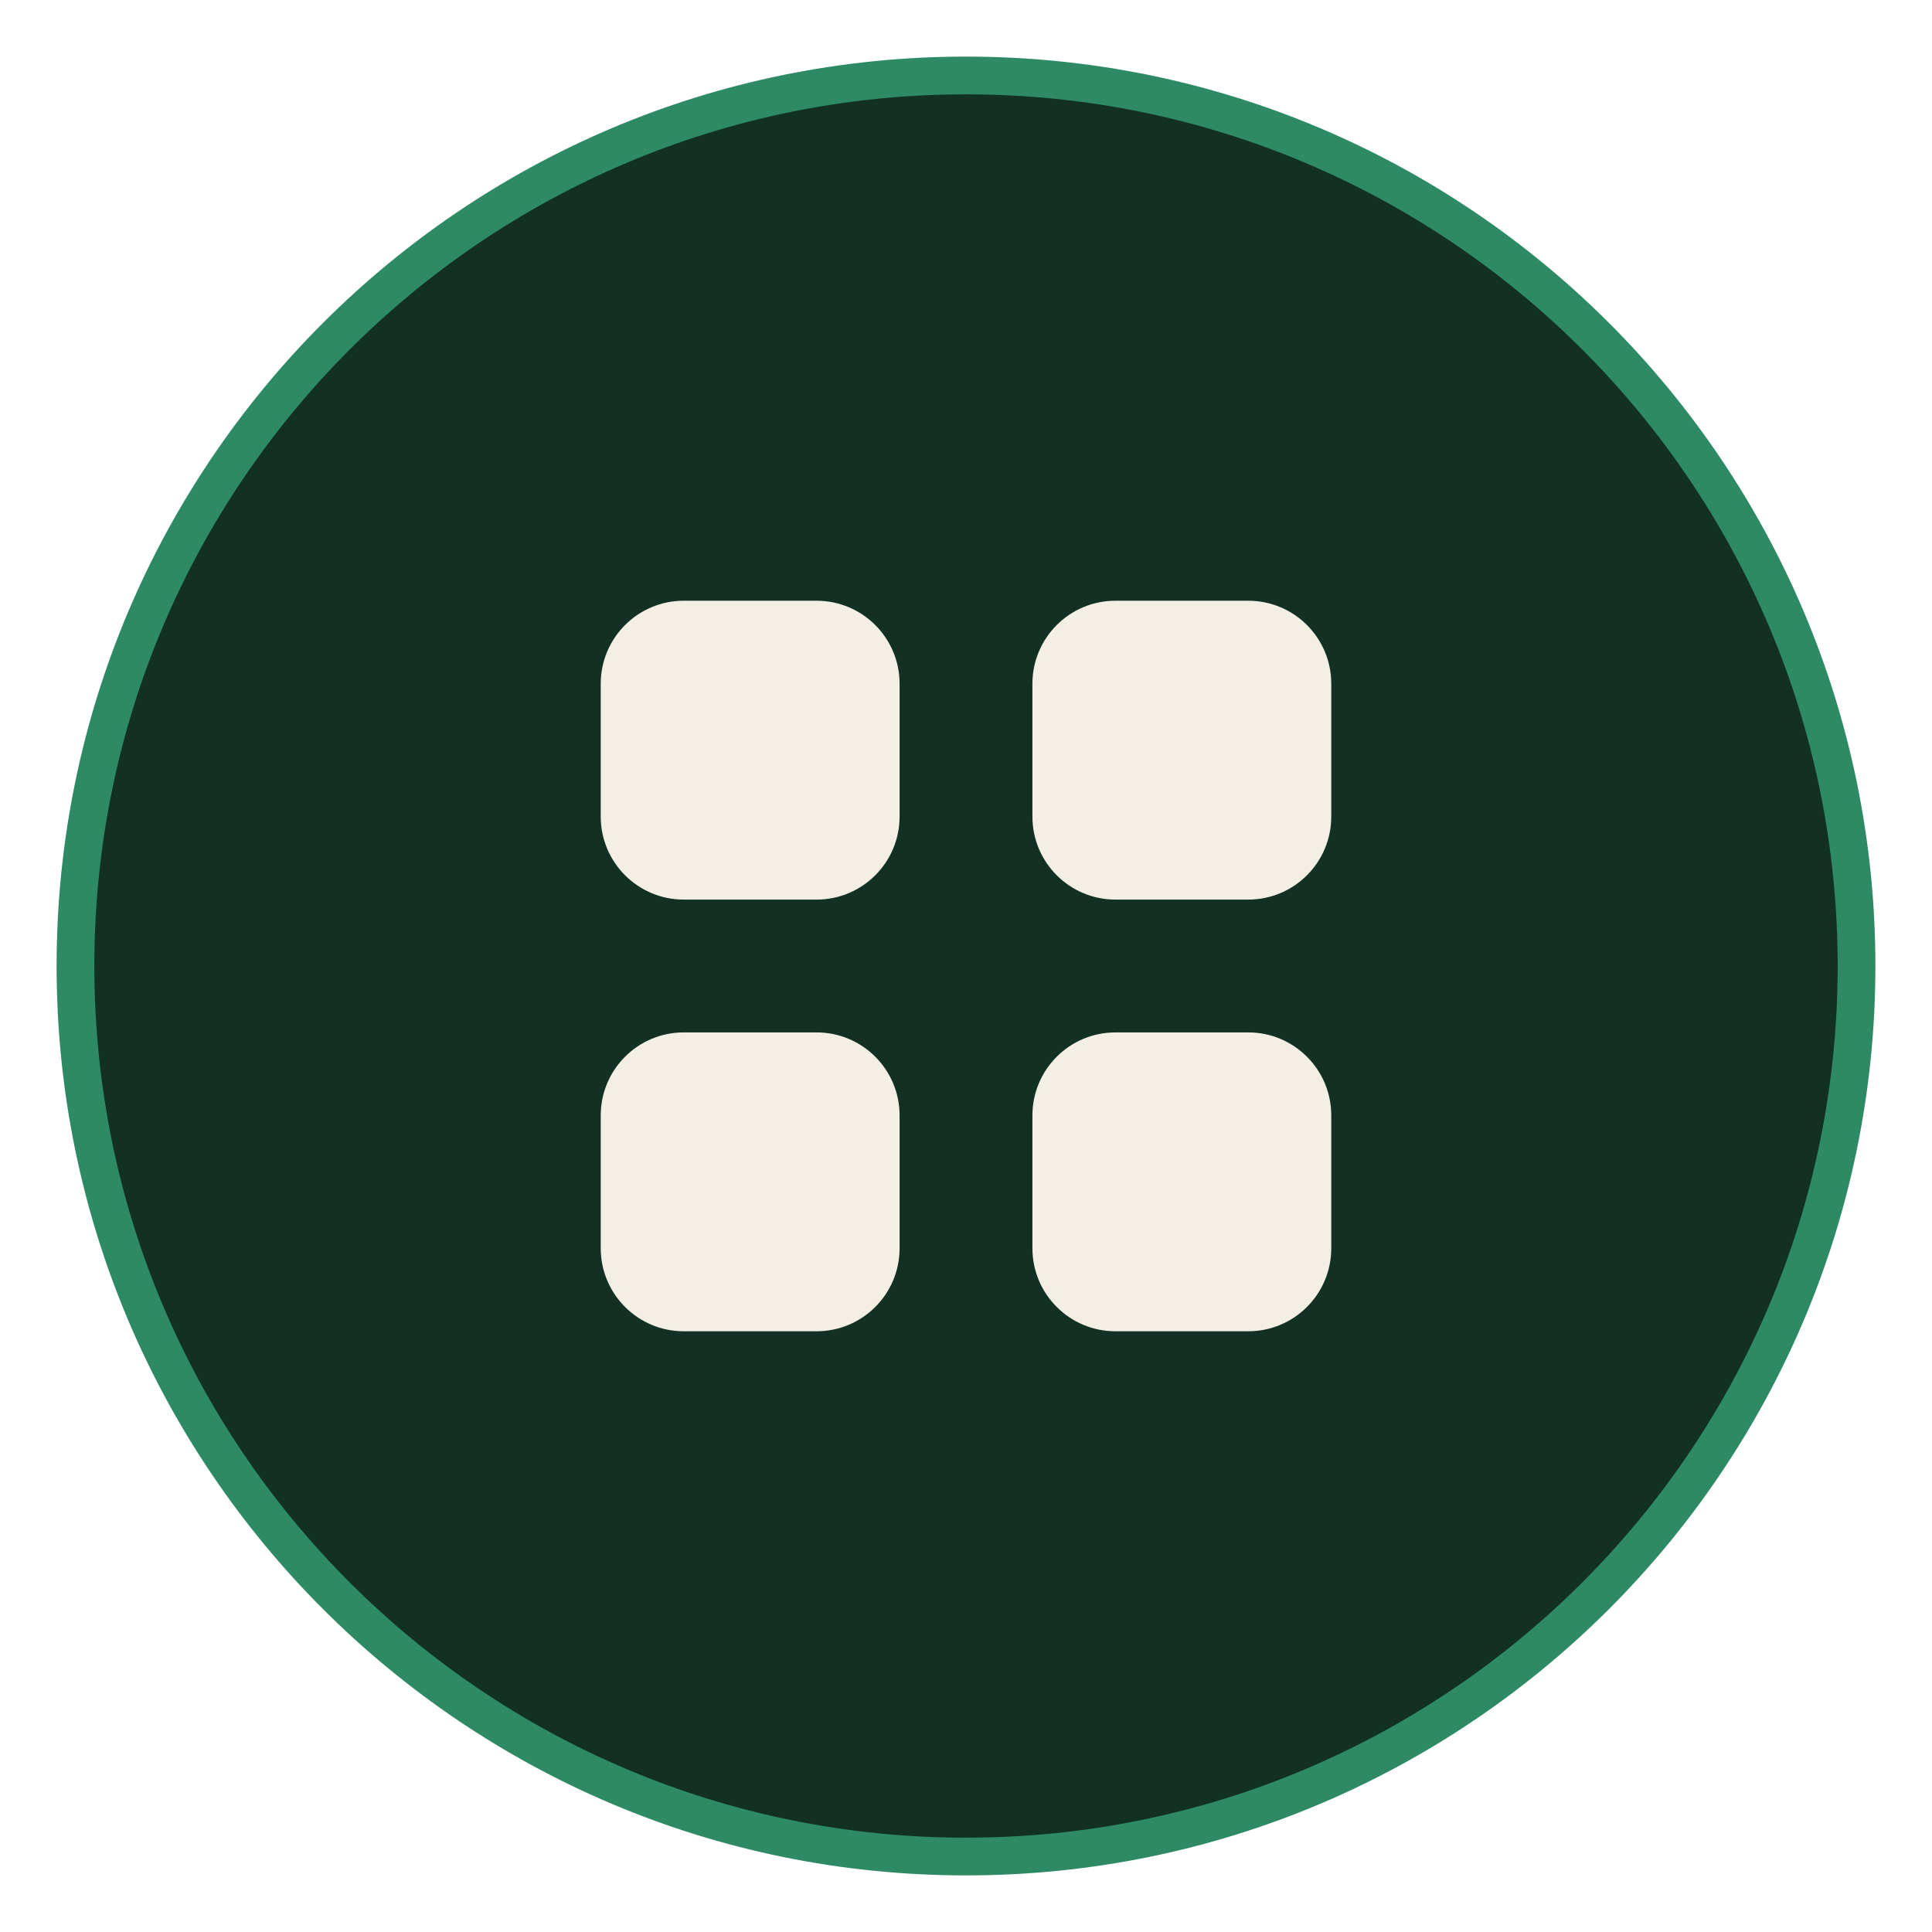
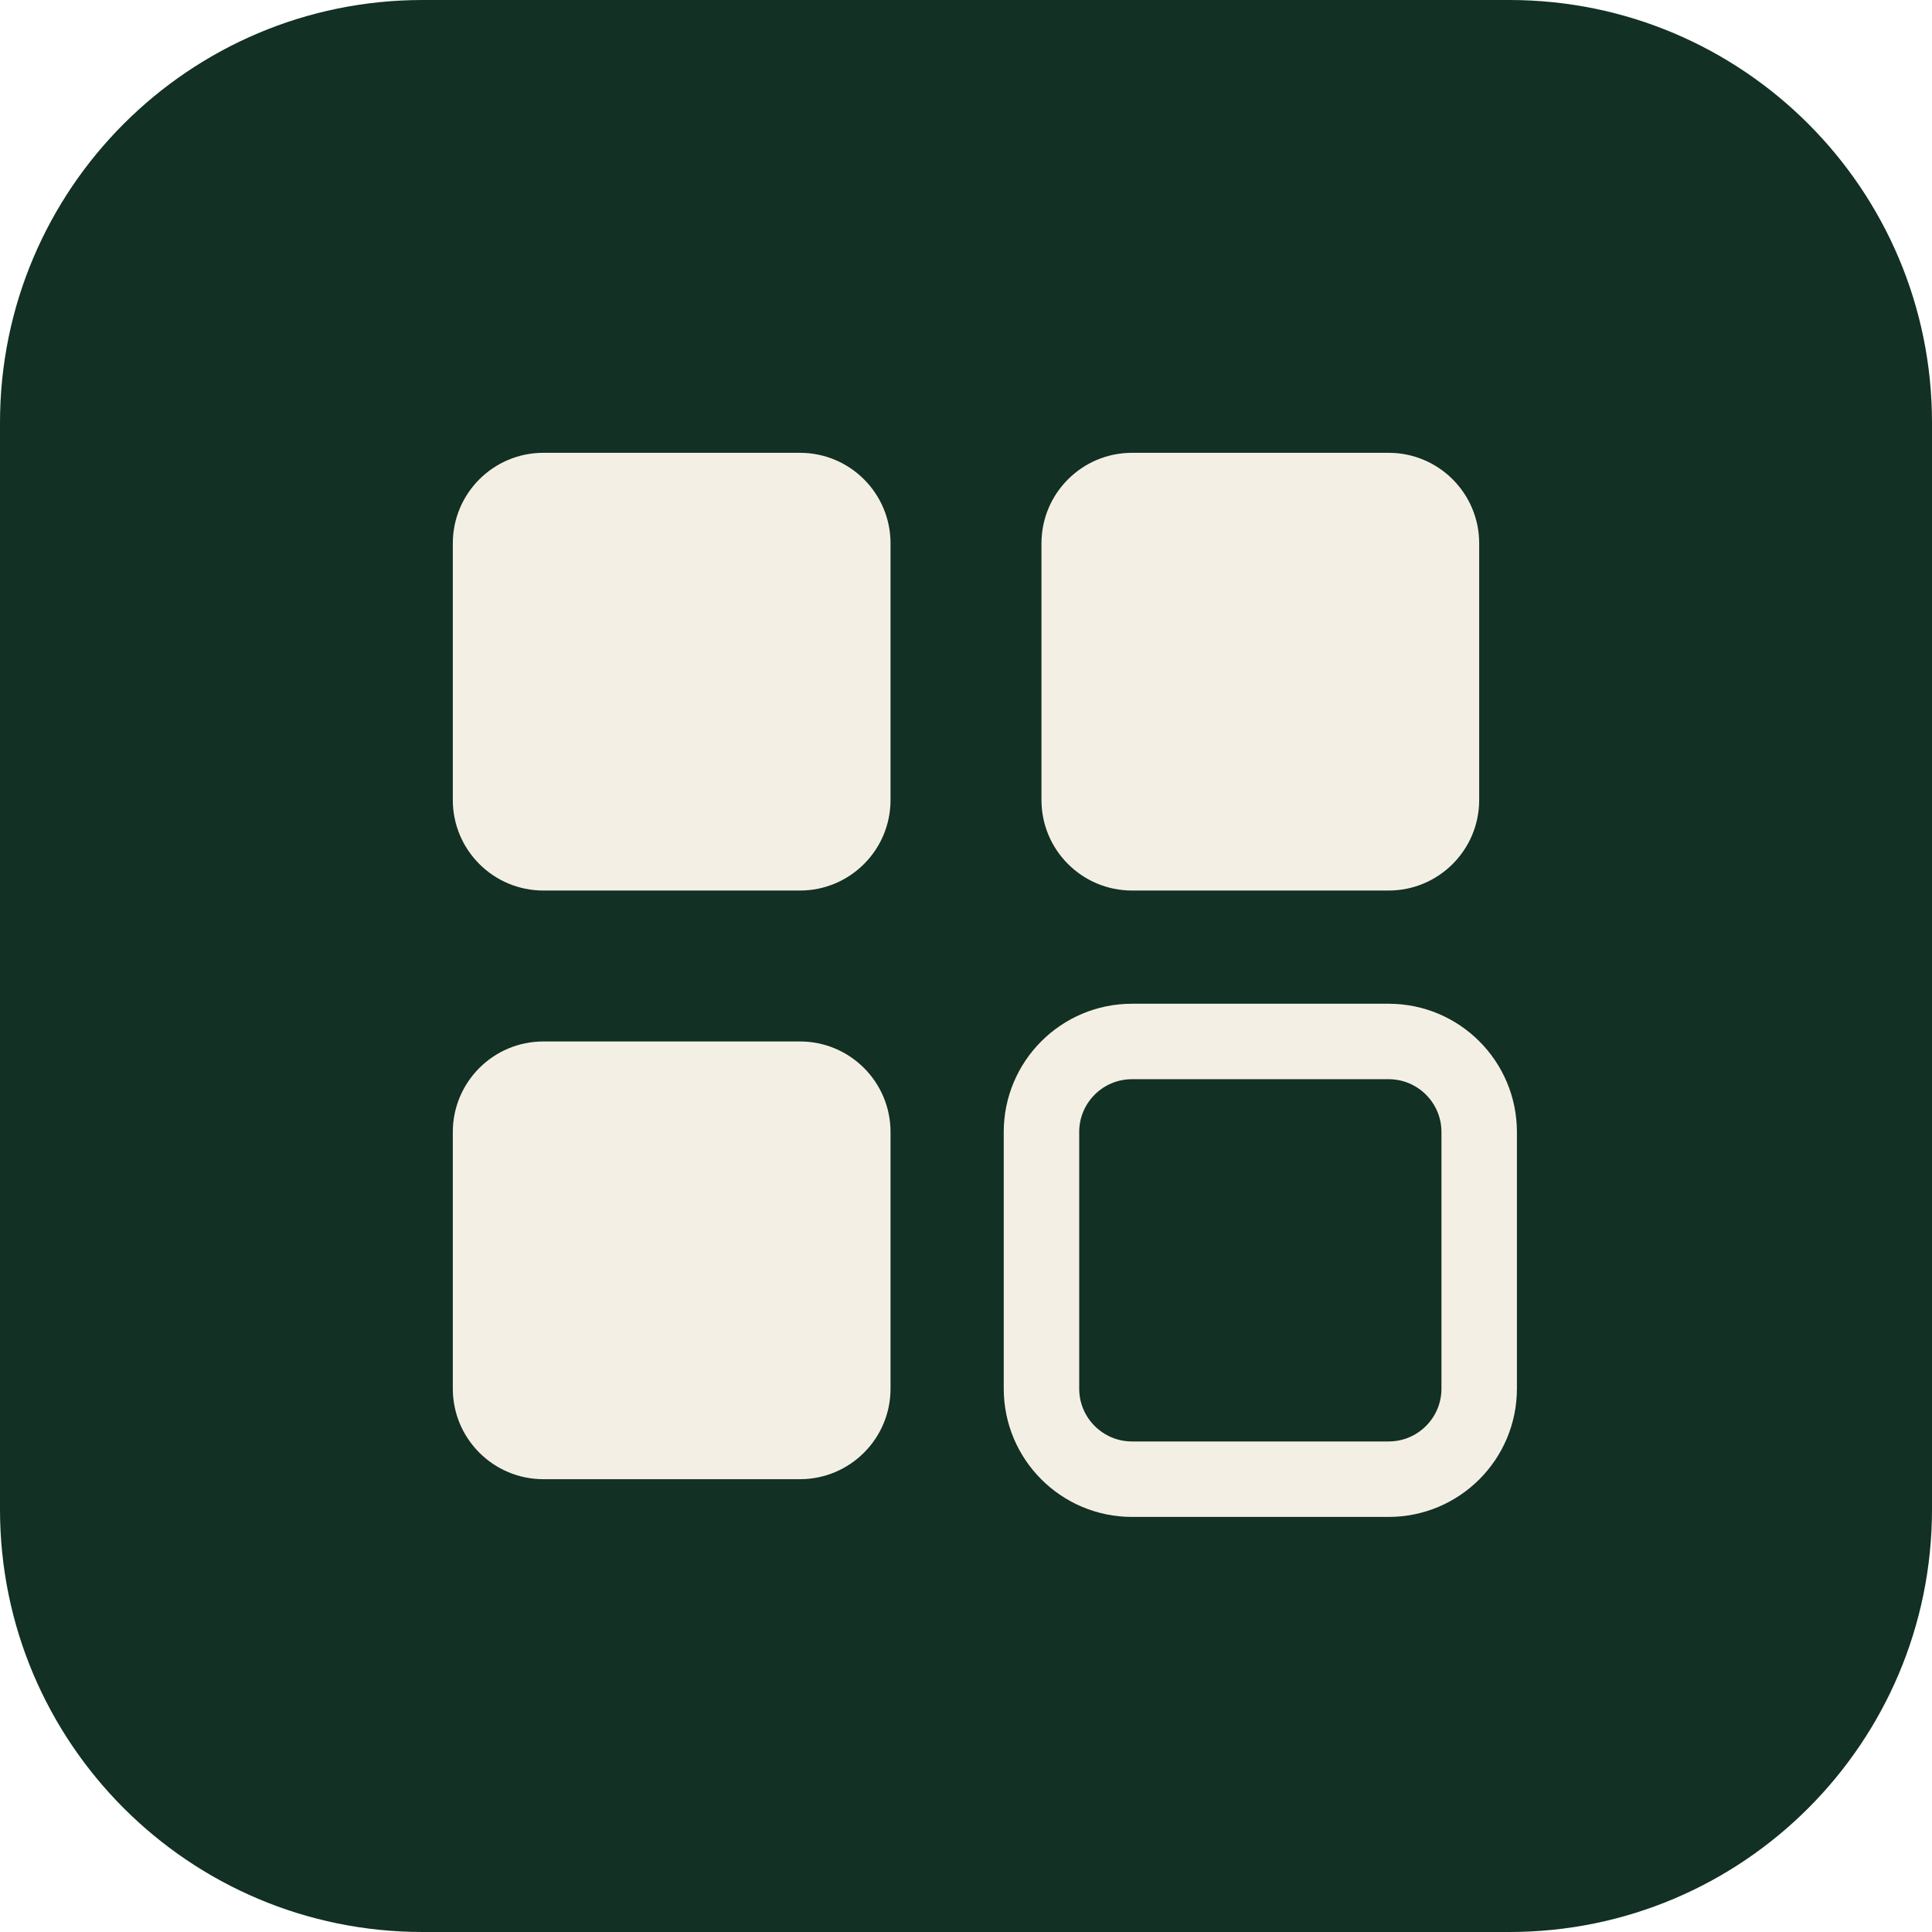
<svg xmlns="http://www.w3.org/2000/svg" viewBox="0 0 512 512">
-   <circle cx="256" cy="256" r="236" fill="#123024" />
-   <circle cx="256" cy="256" r="236" fill="none" stroke="#2D8A65" stroke-width="10" />
-   <g transform="translate(256,256) scale(4.4)">
-     <rect x="-22" y="-22" width="18" height="18" rx="5" fill="#F4EFE4" />
-     <rect x="4" y="-22" width="18" height="18" rx="5" fill="#F4EFE4" />
-     <rect x="-22" y="4" width="18" height="18" rx="5" fill="#F4EFE4" />
-     <rect x="4" y="4" width="18" height="18" rx="5" fill="#F4EFE4" />
+   <rect width="512" height="512" rx="112" fill="#123024" />
+   <g>
+     <rect x="120.0" y="120.0" width="116.0" height="116.0" rx="24" fill="#F4EFE4" />
+     <rect x="276.0" y="120.0" width="116.0" height="116.0" rx="24" fill="#F4EFE4" />
+     <rect x="120.0" y="276.0" width="116.0" height="116.0" rx="24" fill="#F4EFE4" />
+     <rect x="276.0" y="276.0" width="116.0" height="116.0" rx="24" fill="none" stroke="#F4EFE4" stroke-width="20" />
  </g>
</svg>
